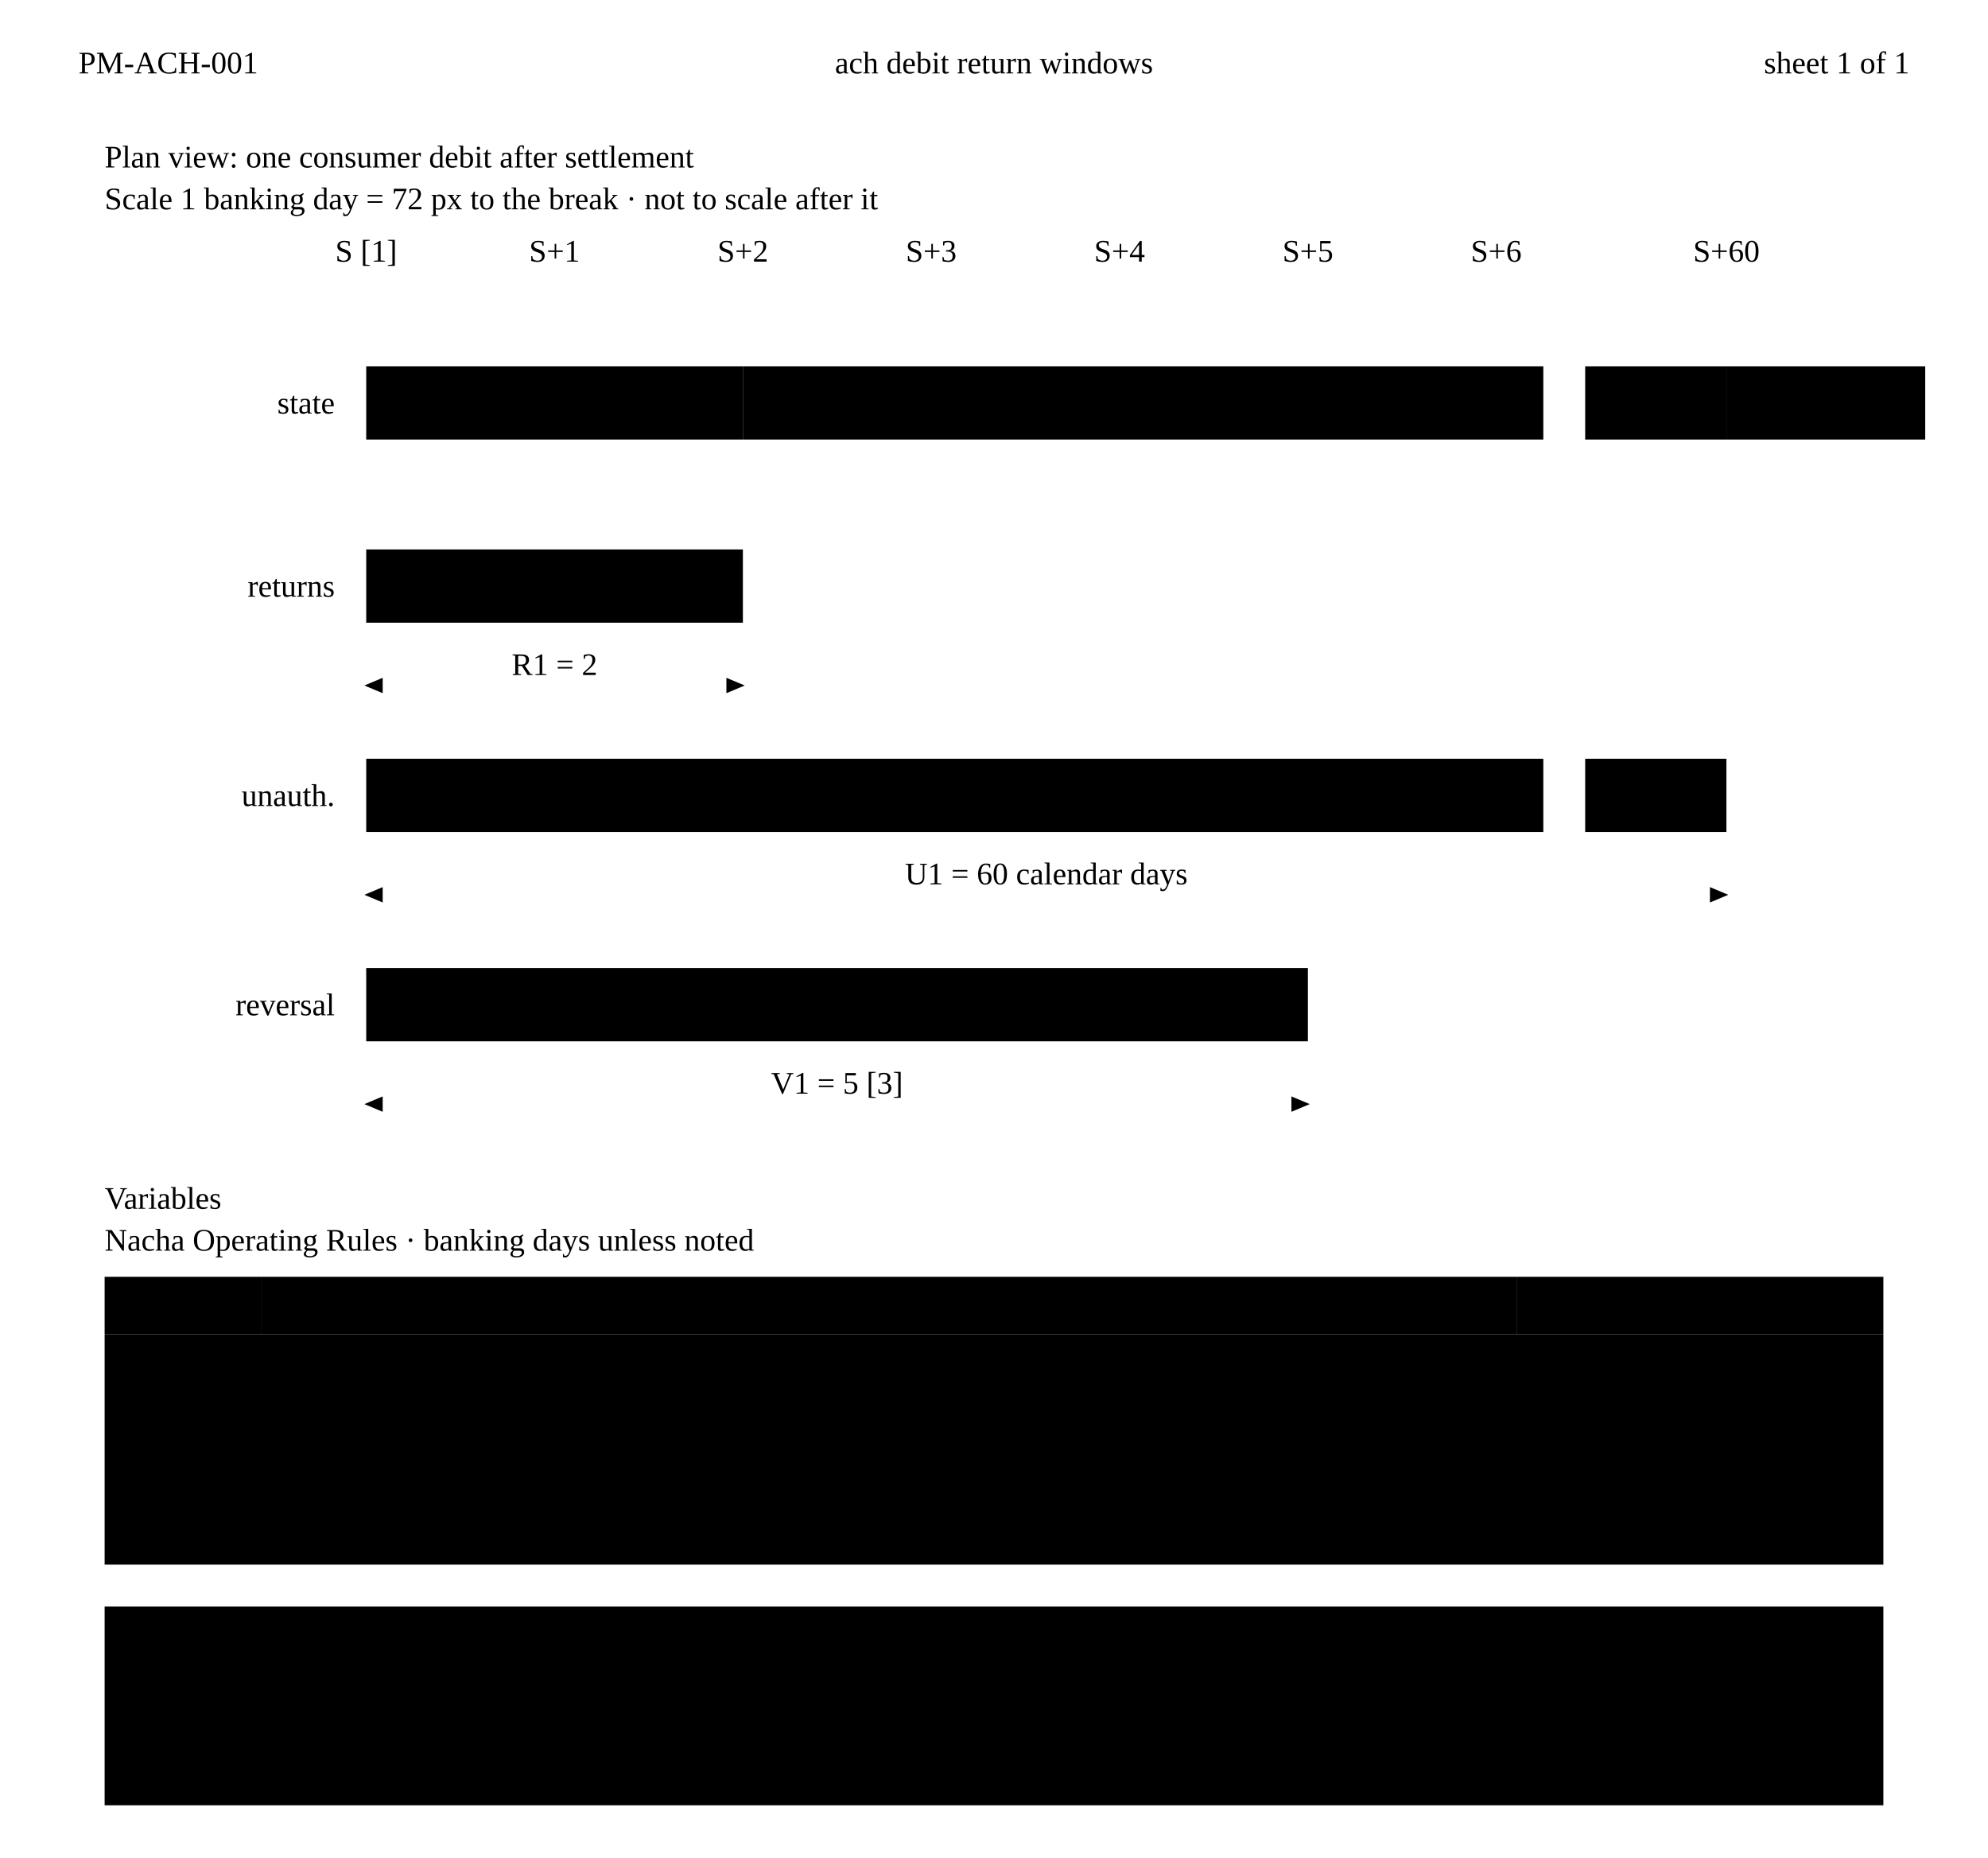
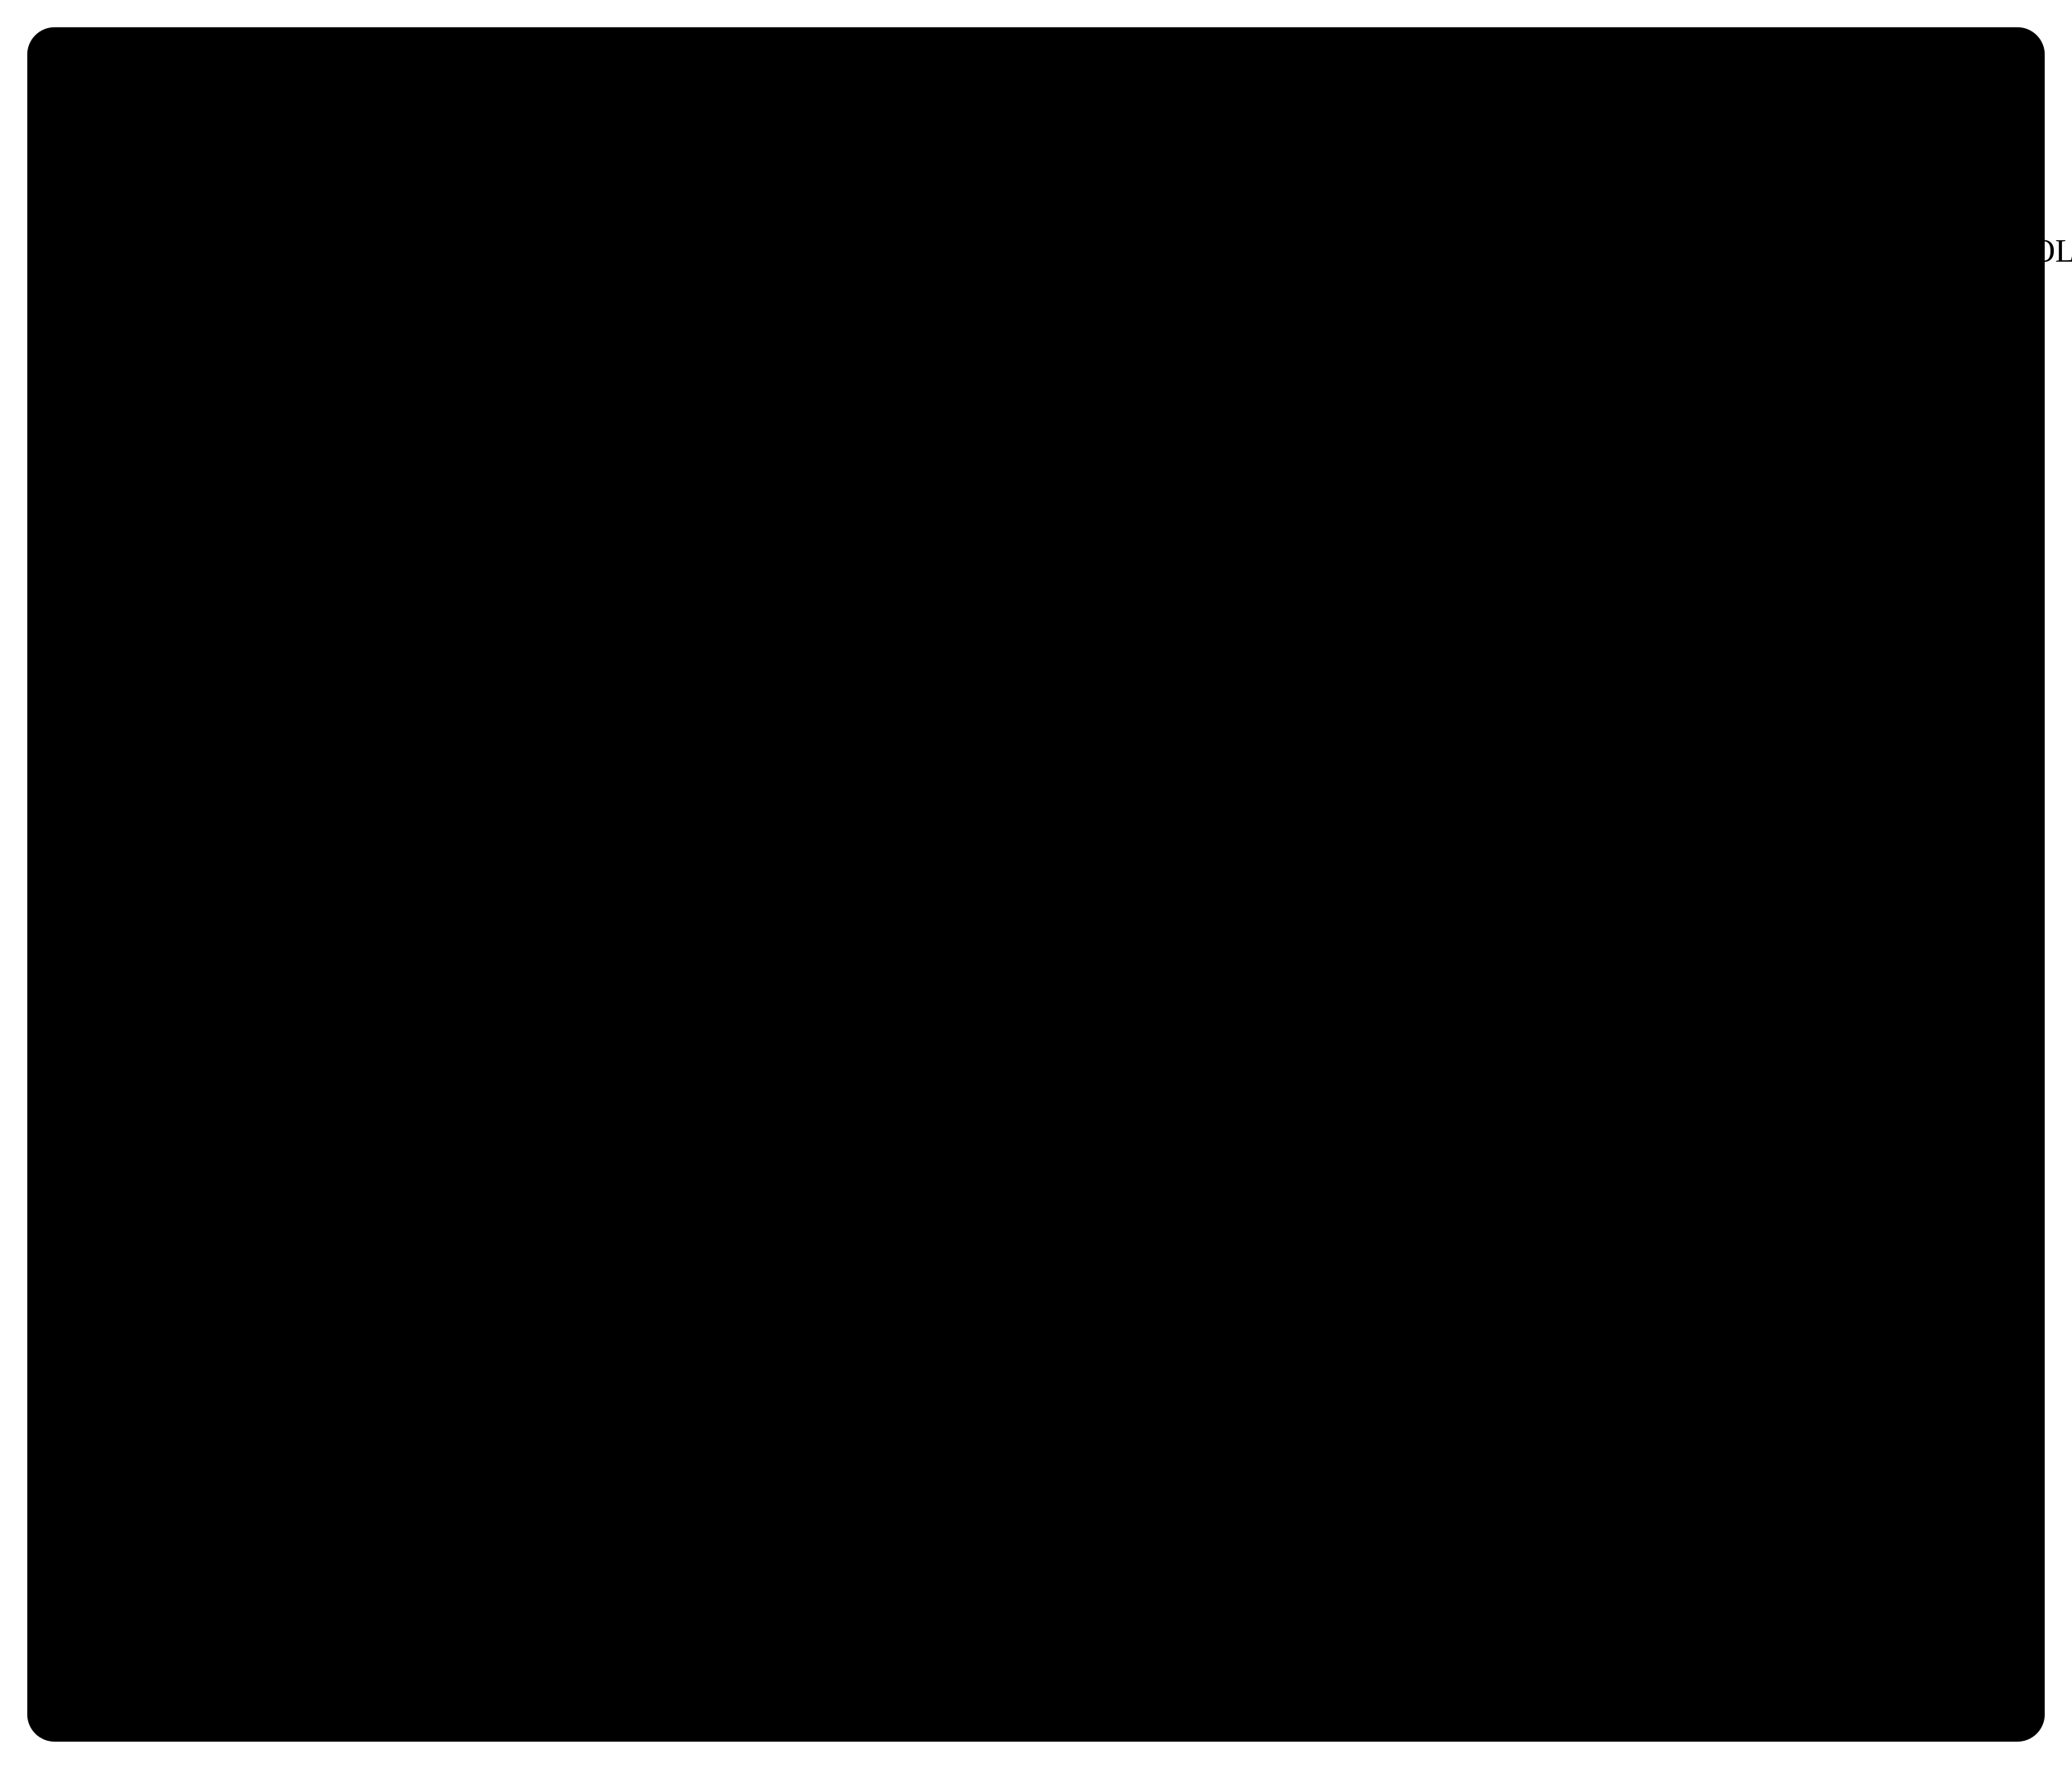
- <svg xmlns="http://www.w3.org/2000/svg" class="dwg" viewBox="0 0 760 710">
+ <svg xmlns="http://www.w3.org/2000/svg" class="dwg" viewBox="0 0 760 649">
  <defs>
-     <marker id="pm-aw-ah" viewBox="0 0 10 10" refX="9" refY="5" markerWidth="7" markerHeight="7" markerUnits="userSpaceOnUse" orient="auto-start-reverse">
-       <path class="ah ink" d="M0,0.8L10,5L0,9.2Z" />
+     <marker id="pm-aw-ah" viewBox="0 0 10 10" refX="10" refY="5" markerWidth="6" markerHeight="6" markerUnits="userSpaceOnUse" orient="auto-start-reverse">
+       <path class="ah ink" d="M0,1.6L10,5L0,8.4Z" />
    </marker>
-     <marker id="pm-aw-ah-hl" viewBox="0 0 10 10" refX="9" refY="5" markerWidth="7" markerHeight="7" markerUnits="userSpaceOnUse" orient="auto-start-reverse">
-       <path class="ah hl" d="M0,0.8L10,5L0,9.2Z" />
+     <marker id="pm-aw-ah-hl" viewBox="0 0 10 10" refX="10" refY="5" markerWidth="6" markerHeight="6" markerUnits="userSpaceOnUse" orient="auto-start-reverse">
+       <path class="ah hl" d="M0,1.6L10,5L0,8.4Z" />
    </marker>
+     <pattern id="pm-aw-hatch" width="5" height="5" patternUnits="userSpaceOnUse" patternTransform="rotate(45)">
+       <path class="hatch-ln" d="M0,0V5" />
+     </pattern>
  </defs>
-   <path class="ln" d="M20,12H740M20,36H740" />
-   <text class="cap ink" x="30" y="24" dominant-baseline="central">PM-ACH-001</text>
-   <text class="cap" x="380" y="24" text-anchor="middle" dominant-baseline="central">ach debit return windows</text>
-   <text class="cap" x="730" y="24" text-anchor="end" dominant-baseline="central">sheet 1 of 1</text>
-   <text class="vt" x="40" y="64">Plan view: one consumer debit after settlement</text>
-   <text class="vs" x="40" y="80">Scale 1 banking day = 72 px to the break · not to scale after it</text>
-   <path class="ln ink" d="M140,112H590M606,112H660" />
-   <path class="ln ink" d="M140,108V116M212,108V116M284,108V116M356,108V116M428,108V116M500,108V116M572,108V116M660,108V116" />
-   <path class="ln ink" d="M592,117L598,107M598,117L604,107" />
-   <text class="sl ink" x="140" y="100" text-anchor="middle">S [1]</text>
-   <text class="sl" x="212" y="100" text-anchor="middle">S+1</text>
-   <text class="sl" x="284" y="100" text-anchor="middle">S+2</text>
-   <text class="sl" x="356" y="100" text-anchor="middle">S+3</text>
-   <text class="sl" x="428" y="100" text-anchor="middle">S+4</text>
-   <text class="sl" x="500" y="100" text-anchor="middle">S+5</text>
-   <text class="sl" x="572" y="100" text-anchor="middle">S+6</text>
-   <text class="sl" x="660" y="100" text-anchor="middle">S+60</text>
-   <path class="ctr" d="M284,118V404" />
-   <text class="t" x="128" y="154" text-anchor="end" dominant-baseline="central">state</text>
-   <rect class="obj fill-2" x="140" y="140" width="144" height="28" />
-   <rect class="obj fill-2" x="284" y="140" width="306" height="28" />
-   <rect class="obj fill-2" x="606" y="140" width="54" height="28" />
-   <rect class="obj fill-1" x="660" y="140" width="76" height="28" />
-   <text class="sl ink" x="212" y="154" text-anchor="middle" dominant-baseline="central">settled</text>
-   <text class="sl ink" x="437" y="154" text-anchor="middle" dominant-baseline="central">available</text>
-   <text class="sl ink" x="698" y="154" text-anchor="middle" dominant-baseline="central">final</text>
-   <text class="t" x="128" y="224" text-anchor="end" dominant-baseline="central">returns</text>
-   <rect class="obj fill-2" x="140" y="210" width="144" height="28" />
-   <text class="sl ink" x="212" y="224" text-anchor="middle" dominant-baseline="central">admin returns</text>
-   <path class="ext" d="M140,241V267M284,241V267" />
-   <path class="dim" d="M140,262H284" marker-start="url(#pm-aw-ah)" marker-end="url(#pm-aw-ah)" />
-   <text class="dt" x="212" y="258" text-anchor="middle">R1 = 2</text>
-   <text class="t" x="128" y="304" text-anchor="end" dominant-baseline="central">unauth.</text>
-   <rect class="obj fill-1" x="140" y="290" width="450" height="28" />
-   <rect class="obj fill-1" x="606" y="290" width="54" height="28" />
-   <text class="sl ink" x="450" y="304" text-anchor="middle" dominant-baseline="central">unauthorized returns [2]</text>
-   <path class="ext" d="M140,321V347M660,321V347" />
-   <path class="dim hl" d="M140,342H660" marker-start="url(#pm-aw-ah-hl)" marker-end="url(#pm-aw-ah-hl)" />
-   <text class="dt hl" x="400" y="338" text-anchor="middle">U1 = 60 calendar days</text>
-   <text class="t" x="128" y="384" text-anchor="end" dominant-baseline="central">reversal</text>
-   <rect class="obj fill-2" x="140" y="370" width="360" height="28" />
-   <text class="sl ink" x="392" y="384" text-anchor="middle" dominant-baseline="central">originator reversal</text>
-   <path class="ext" d="M140,401V427M500,401V427" />
-   <path class="dim" d="M140,422H500" marker-start="url(#pm-aw-ah)" marker-end="url(#pm-aw-ah)" />
-   <text class="dt" x="320" y="418" text-anchor="middle">V1 = 5 [3]</text>
-   <text class="vt" x="40" y="462">Variables</text>
-   <text class="vs" x="40" y="478">Nacha Operating Rules · banking days unless noted</text>
-   <rect class="cell band" x="40" y="488" width="60" height="22" />
-   <rect class="cell band" x="100" y="488" width="480" height="22" />
-   <rect class="cell band" x="580" y="488" width="140" height="22" />
-   <text class="cap ink" x="50" y="499" dominant-baseline="central">code</text>
-   <text class="cap ink" x="110" y="499" dominant-baseline="central">item</text>
-   <text class="cap ink" x="710" y="499" text-anchor="end" dominant-baseline="central">value</text>
-   <path class="cell" d="M40,510H720V598H40Z" />
-   <path class="ln ink" d="M100,510V598M580,510V598" />
-   <path class="ln" d="M40,532H720M40,554H720M40,576H720" />
-   <text class="t" x="50" y="521" dominant-baseline="central">S</text>
-   <text class="t" x="110" y="521" dominant-baseline="central">settlement date of the debit</text>
-   <text class="t" x="710" y="521" text-anchor="end" dominant-baseline="central">day 0</text>
-   <text class="t" x="50" y="543" dominant-baseline="central">R1</text>
-   <text class="t" x="110" y="543" dominant-baseline="central">administrative returns: R01-R04, R09, R16, R17, R29</text>
-   <text class="t" x="710" y="543" text-anchor="end" dominant-baseline="central">2 banking days</text>
-   <text class="t b" x="50" y="565" dominant-baseline="central">U1</text>
-   <text class="t b" x="110" y="565" dominant-baseline="central">unauthorized consumer returns: R05, R07, R10, R11, R51</text>
-   <text class="t b" x="710" y="565" text-anchor="end" dominant-baseline="central">60 calendar days</text>
-   <text class="t" x="50" y="587" dominant-baseline="central">V1</text>
-   <text class="t" x="110" y="587" dominant-baseline="central">Originator's reversal must reach the RDFI</text>
-   <text class="t" x="710" y="587" text-anchor="end" dominant-baseline="central">5 banking days</text>
-   <rect class="note-box" x="40" y="614" width="680" height="76" />
-   <text class="sl ink" x="52" y="632">notes</text>
-   <text class="n" x="52" y="650">[1] Every window runs from the settlement date S; weekends and holidays aren't banking days.</text>
-   <text class="n" x="52" y="666">[2] Until U1 closes, the RDFI returns the debit on the consumer's written statement, with no evidence step.</text>
-   <text class="n" x="52" y="682">[3] Only for Nacha's listed errors, with REVERSAL in the Company Entry Description. It's not a collection tool.</text>
+   <rect class="sheet" x="10" y="10" width="740" height="629" rx="10" />
+   <text class="nth" x="32" y="40">NOTES:</text>
+   <text class="nt" x="78.6" y="40">(UNLESS OTHERWISE SPECIFIED)</text>
+   <rect class="nb" x="32" y="53.3" width="11" height="11" />
+   <text class="nbt" x="37.5" y="61.5" text-anchor="middle">1</text>
+   <text class="nt" x="50" y="62">EVERY WINDOW RUNS FROM THE SETTLEMENT DATE S; WEEKENDS AND HOLIDAYS AREN'T BANKING DAYS.</text>
+   <rect class="nb" x="32" y="70.3" width="11" height="11" />
+   <text class="nbt" x="37.5" y="78.5" text-anchor="middle">2</text>
+   <text class="nt" x="50" y="79">UNTIL U1 CLOSES, THE RDFI RETURNS THE DEBIT ON THE CONSUMER'S WRITTEN STATEMENT, WITH NO EVIDENCE STEP.</text>
+   <rect class="nb" x="32" y="87.3" width="11" height="11" />
+   <text class="nbt" x="37.5" y="95.5" text-anchor="middle">3</text>
+   <text class="nt" x="50" y="96">ONLY FOR NACHA'S LISTED ERRORS, WITH REVERSAL IN THE COMPANY ENTRY DESCRIPTION. IT'S NOT A COLLECTION TOOL.</text>
+   <text class="nt" x="50" y="113">BANKING DAYS UNLESS NOTED. THE DRAWING CARRIES CODES; VALUES AND RETURN CODES ARE IN THE TABLE.</text>
+   <path class="leader" d="M150,172L553,172" />
+   <path class="leader" d="M567,172L611,172" />
+   <path class="leader" d="M550,177L556,167M564,177L570,167" />
+   <path class="leader" d="M150,168L150,176" />
+   <text class="tc" x="150" y="162" text-anchor="middle">S</text>
+   <path class="leader" d="M212,168L212,176" />
+   <text class="tc" x="212" y="162" text-anchor="middle">S+1</text>
+   <path class="leader" d="M274,168L274,176" />
+   <text class="tc" x="274" y="162" text-anchor="middle">S+2</text>
+   <path class="leader" d="M336,168L336,176" />
+   <text class="tc" x="336" y="162" text-anchor="middle">S+3</text>
+   <path class="leader" d="M398,168L398,176" />
+   <text class="tc" x="398" y="162" text-anchor="middle">S+4</text>
+   <path class="leader" d="M460,168L460,176" />
+   <text class="tc" x="460" y="162" text-anchor="middle">S+5</text>
+   <path class="leader" d="M522,168L522,176" />
+   <text class="tc" x="522" y="162" text-anchor="middle">S+6</text>
+   <path class="leader" d="M611,168L611,176" />
+   <text class="tc" x="611" y="162" text-anchor="middle">S+60</text>
+   <rect class="nb" x="158.5" y="153" width="11" height="11" />
+   <text class="nbt" x="164" y="161.2" text-anchor="middle">1</text>
+   <text class="sl ink" x="136" y="213" text-anchor="end">STATE</text>
+   <rect class="obj fill-2" x="150" y="198" width="124" height="24" />
+   <rect class="obj fill-2" x="274" y="198" width="279" height="24" />
+   <rect class="obj fill-2" x="567" y="198" width="44" height="24" />
+   <rect class="obj fill-1" x="611" y="198" width="84" height="24" />
+   <text class="sl ink" x="212" y="213" text-anchor="middle">SETTLED</text>
+   <text class="sl ink" x="413.5" y="213" text-anchor="middle">AVAILABLE</text>
+   <text class="sl ink" x="653" y="213" text-anchor="middle">FINAL</text>
+   <text class="sl ink" x="136" y="267" text-anchor="end">RETURNS</text>
+   <rect class="obj fill-2" x="150" y="252" width="124" height="24" />
+   <text class="sl ink" x="212" y="267" text-anchor="middle">ADMIN RETURNS</text>
+   <path class="ext" d="M150,279L150,298" />
+   <path class="ext" d="M274,279L274,298" />
+   <path class="dim" d="M150,294L274,294" marker-start="url(#pm-aw-ah)" marker-end="url(#pm-aw-ah)" />
+   <text class="dt" x="212" y="306" text-anchor="middle">R1</text>
+   <text class="sl ink" x="136" y="339" text-anchor="end">UNAUTHORIZED</text>
+   <rect class="obj fill-1" x="150" y="324" width="403" height="24" />
+   <rect class="obj fill-1" x="567" y="324" width="44" height="24" />
+   <text class="sl ink" x="351.5" y="339" text-anchor="middle">UNAUTHORIZED RETURNS</text>
+   <rect class="nb" x="417.2" y="330.5" width="11" height="11" />
+   <text class="nbt" x="422.7" y="338.7" text-anchor="middle">2</text>
+   <path class="ext" d="M150,351L150,370" />
+   <path class="ext" d="M611,351L611,370" />
+   <path class="dim hl" d="M150,366L611,366" marker-start="url(#pm-aw-ah-hl)" marker-end="url(#pm-aw-ah-hl)" />
+   <text class="dt hl" x="380.5" y="378" text-anchor="middle">U1</text>
+   <text class="sl ink" x="136" y="411" text-anchor="end">REVERSAL</text>
+   <rect class="obj fill-2" x="150" y="396" width="310" height="24" />
+   <text class="sl ink" x="367" y="411" text-anchor="middle">ORIGINATOR REVERSAL</text>
+   <path class="ext" d="M150,423L150,442" />
+   <path class="ext" d="M460,423L460,442" />
+   <path class="dim" d="M150,438L460,438" marker-start="url(#pm-aw-ah)" marker-end="url(#pm-aw-ah)" />
+   <text class="dt" x="305" y="450" text-anchor="middle">V1</text>
+   <rect class="nb" x="321.5" y="441" width="11" height="11" />
+   <text class="nbt" x="327" y="449.2" text-anchor="middle">3</text>
+   <path class="ctr" d="M274,178L274,450" />
+   <text class="vt" x="377.76" y="492" text-anchor="middle">PLAN VIEW · ONE CONSUMER DEBIT AFTER SETTLEMENT</text>
+   <text class="vs" x="377.76" y="505" text-anchor="middle">SCALE 1 BANKING DAY = 62 PX TO THE BREAK · NOT TO SCALE AFTER IT</text>
+   <text class="vt" x="155" y="537">VARIABLES · NACHA OPERATING RULES</text>
+   <rect class="tbl" x="155" y="544" width="450" height="75" />
+   <path class="tbl" d="M155,559L605,559" />
+   <path class="tbl" d="M155,574L605,574" />
+   <path class="tbl" d="M155,589L605,589" />
+   <path class="tbl" d="M155,604L605,604" />
+   <path class="tbl" d="M195,544L195,619" />
+   <path class="tbl" d="M495,544L495,619" />
+   <text class="th" x="161" y="554.2">CODE</text>
+   <text class="th" x="345" y="554.2" text-anchor="middle">VARIABLE</text>
+   <text class="th" x="550" y="554.2" text-anchor="middle">VALUE</text>
+   <text class="tc" x="161" y="569.7">S</text>
+   <text class="tc" x="345" y="569.7" text-anchor="middle">settlement date of the debit</text>
+   <text class="tc" x="550" y="569.7" text-anchor="middle">day 0</text>
+   <text class="tc" x="161" y="584.7">R1</text>
+   <text class="tc" x="345" y="584.7" text-anchor="middle">administrative returns: R01-R04, R09, R16, R17, R29</text>
+   <text class="tc" x="550" y="584.7" text-anchor="middle">2 banking days</text>
+   <text class="tc" x="161" y="599.7">U1</text>
+   <text class="tc" x="345" y="599.7" text-anchor="middle">unauthorized consumer returns: R05, R07, R10, R11, R51</text>
+   <text class="tc" x="550" y="599.7" text-anchor="middle">60 calendar days</text>
+   <text class="tc" x="161" y="614.7">V1</text>
+   <text class="tc" x="345" y="614.7" text-anchor="middle">Originator's reversal must reach the RDFI</text>
+   <text class="tc" x="550" y="614.7" text-anchor="middle">5 banking days</text>
</svg>
